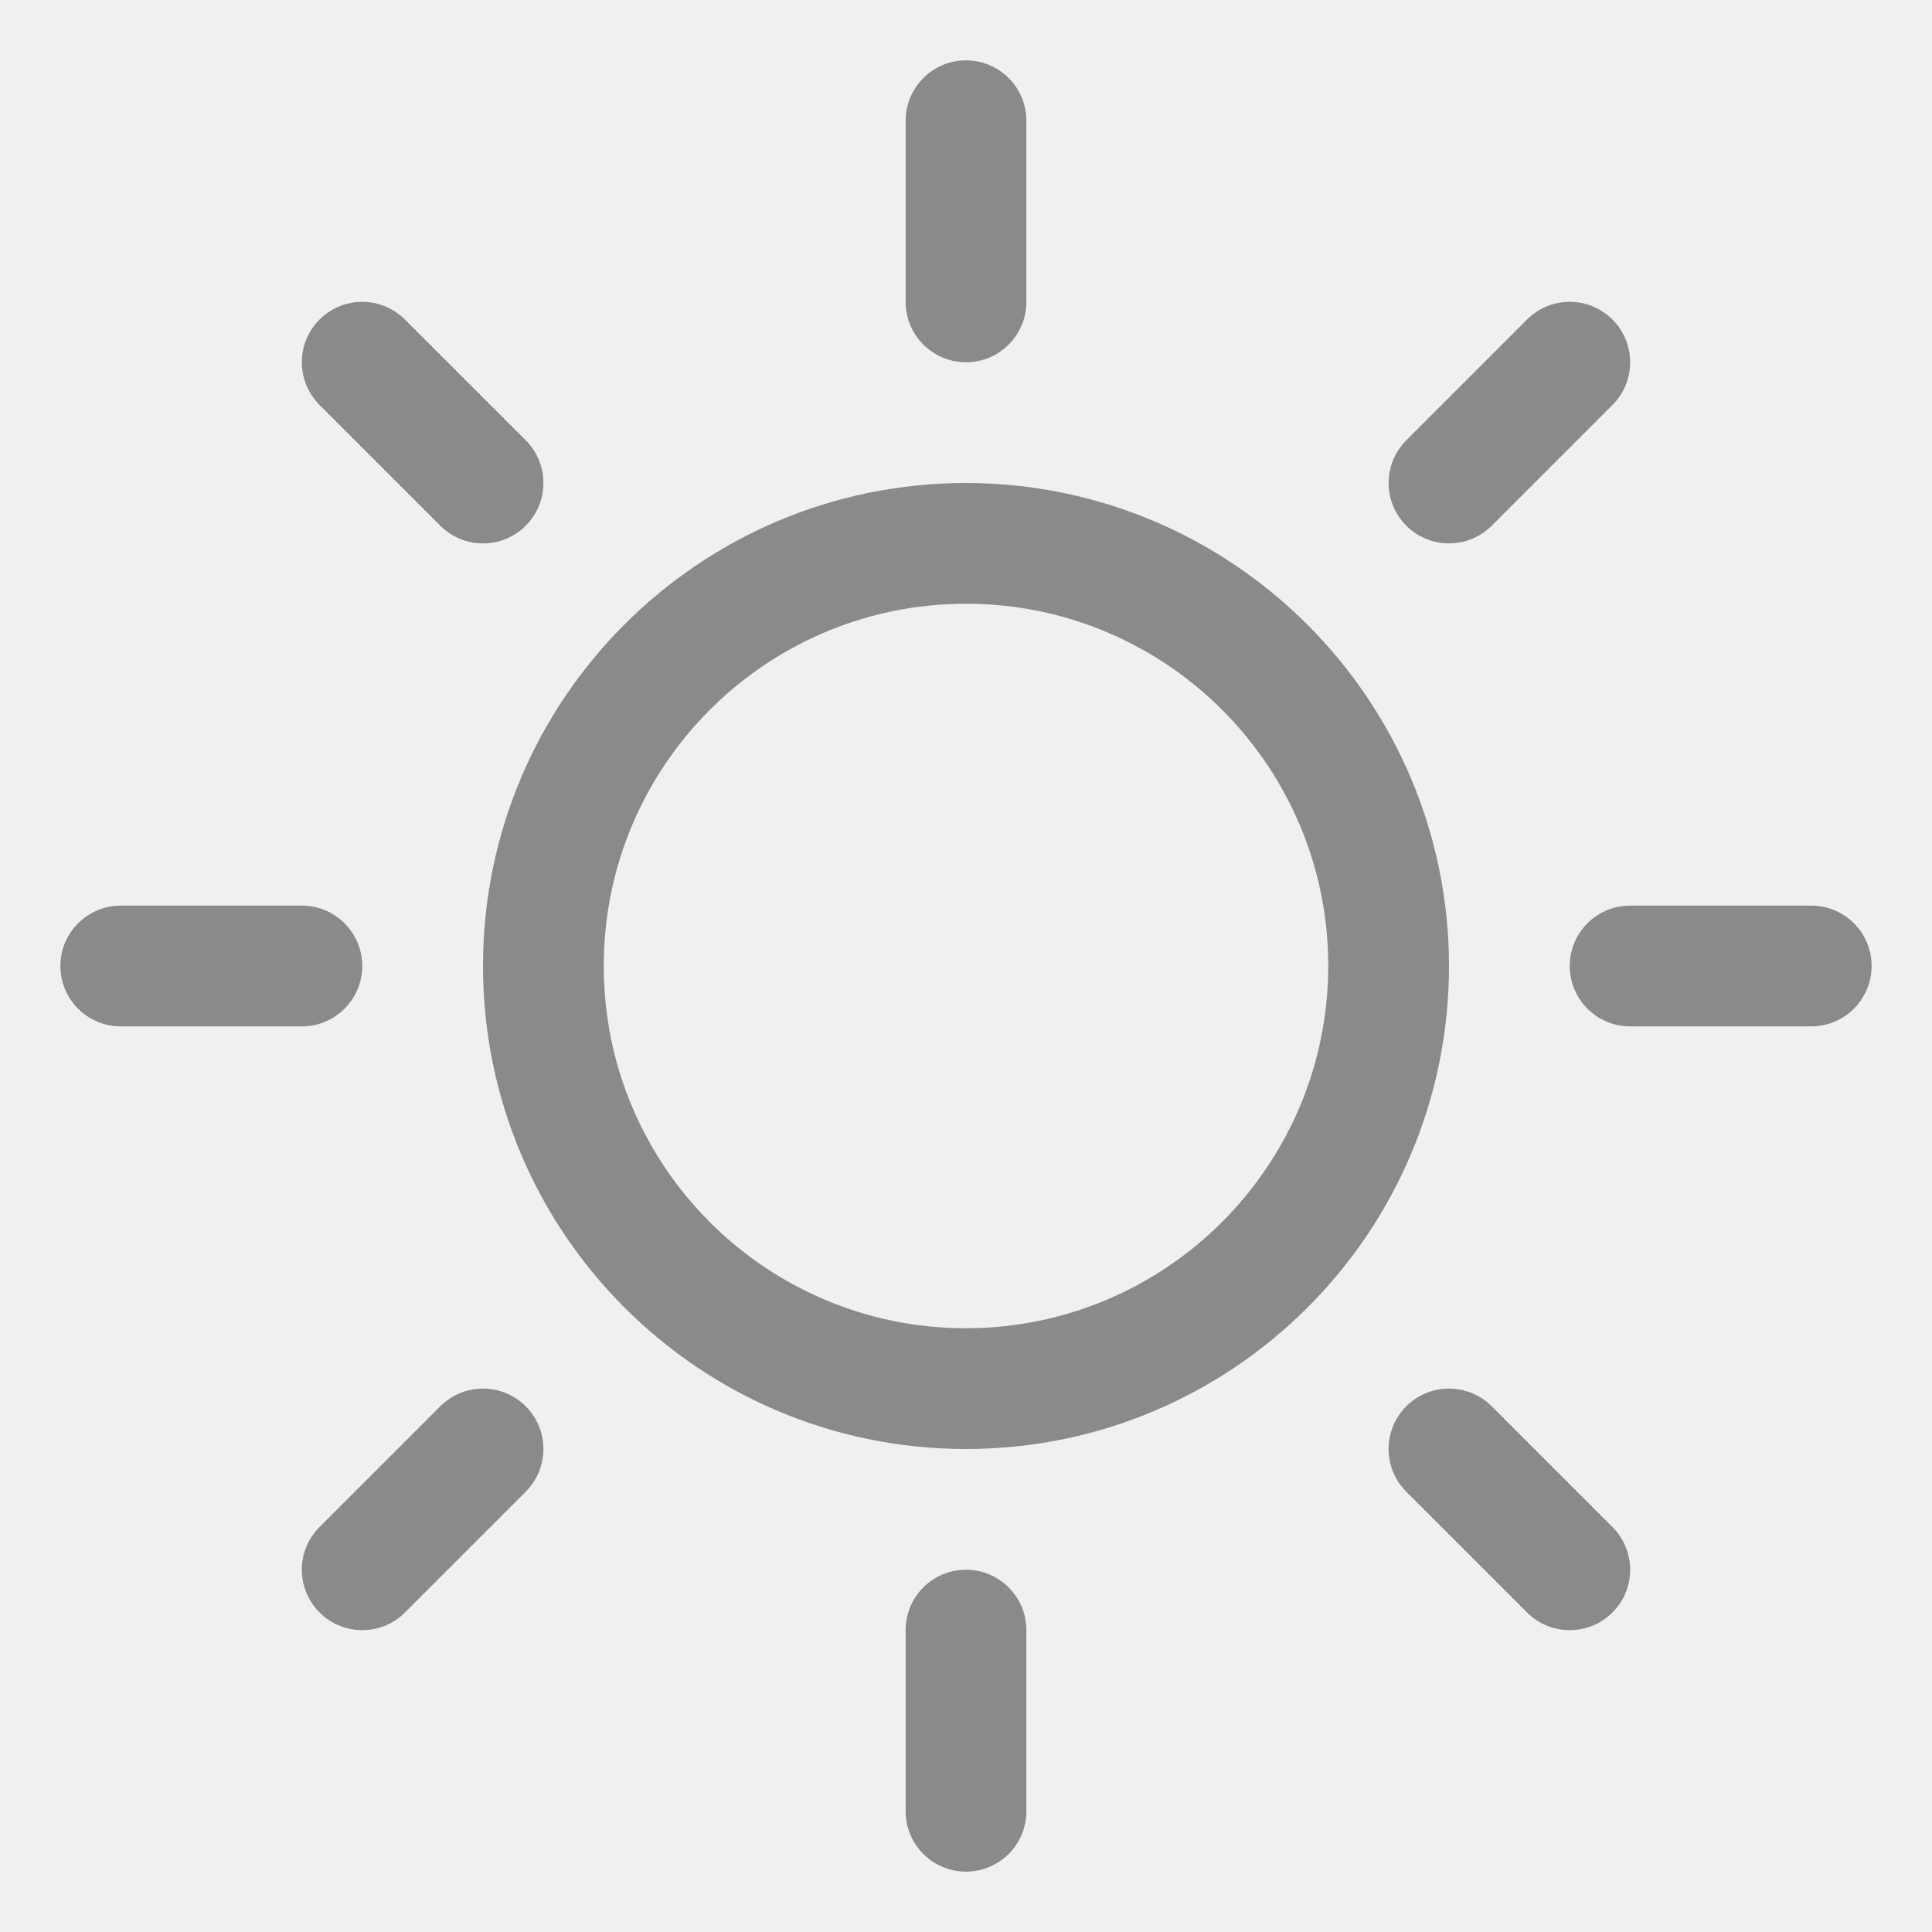
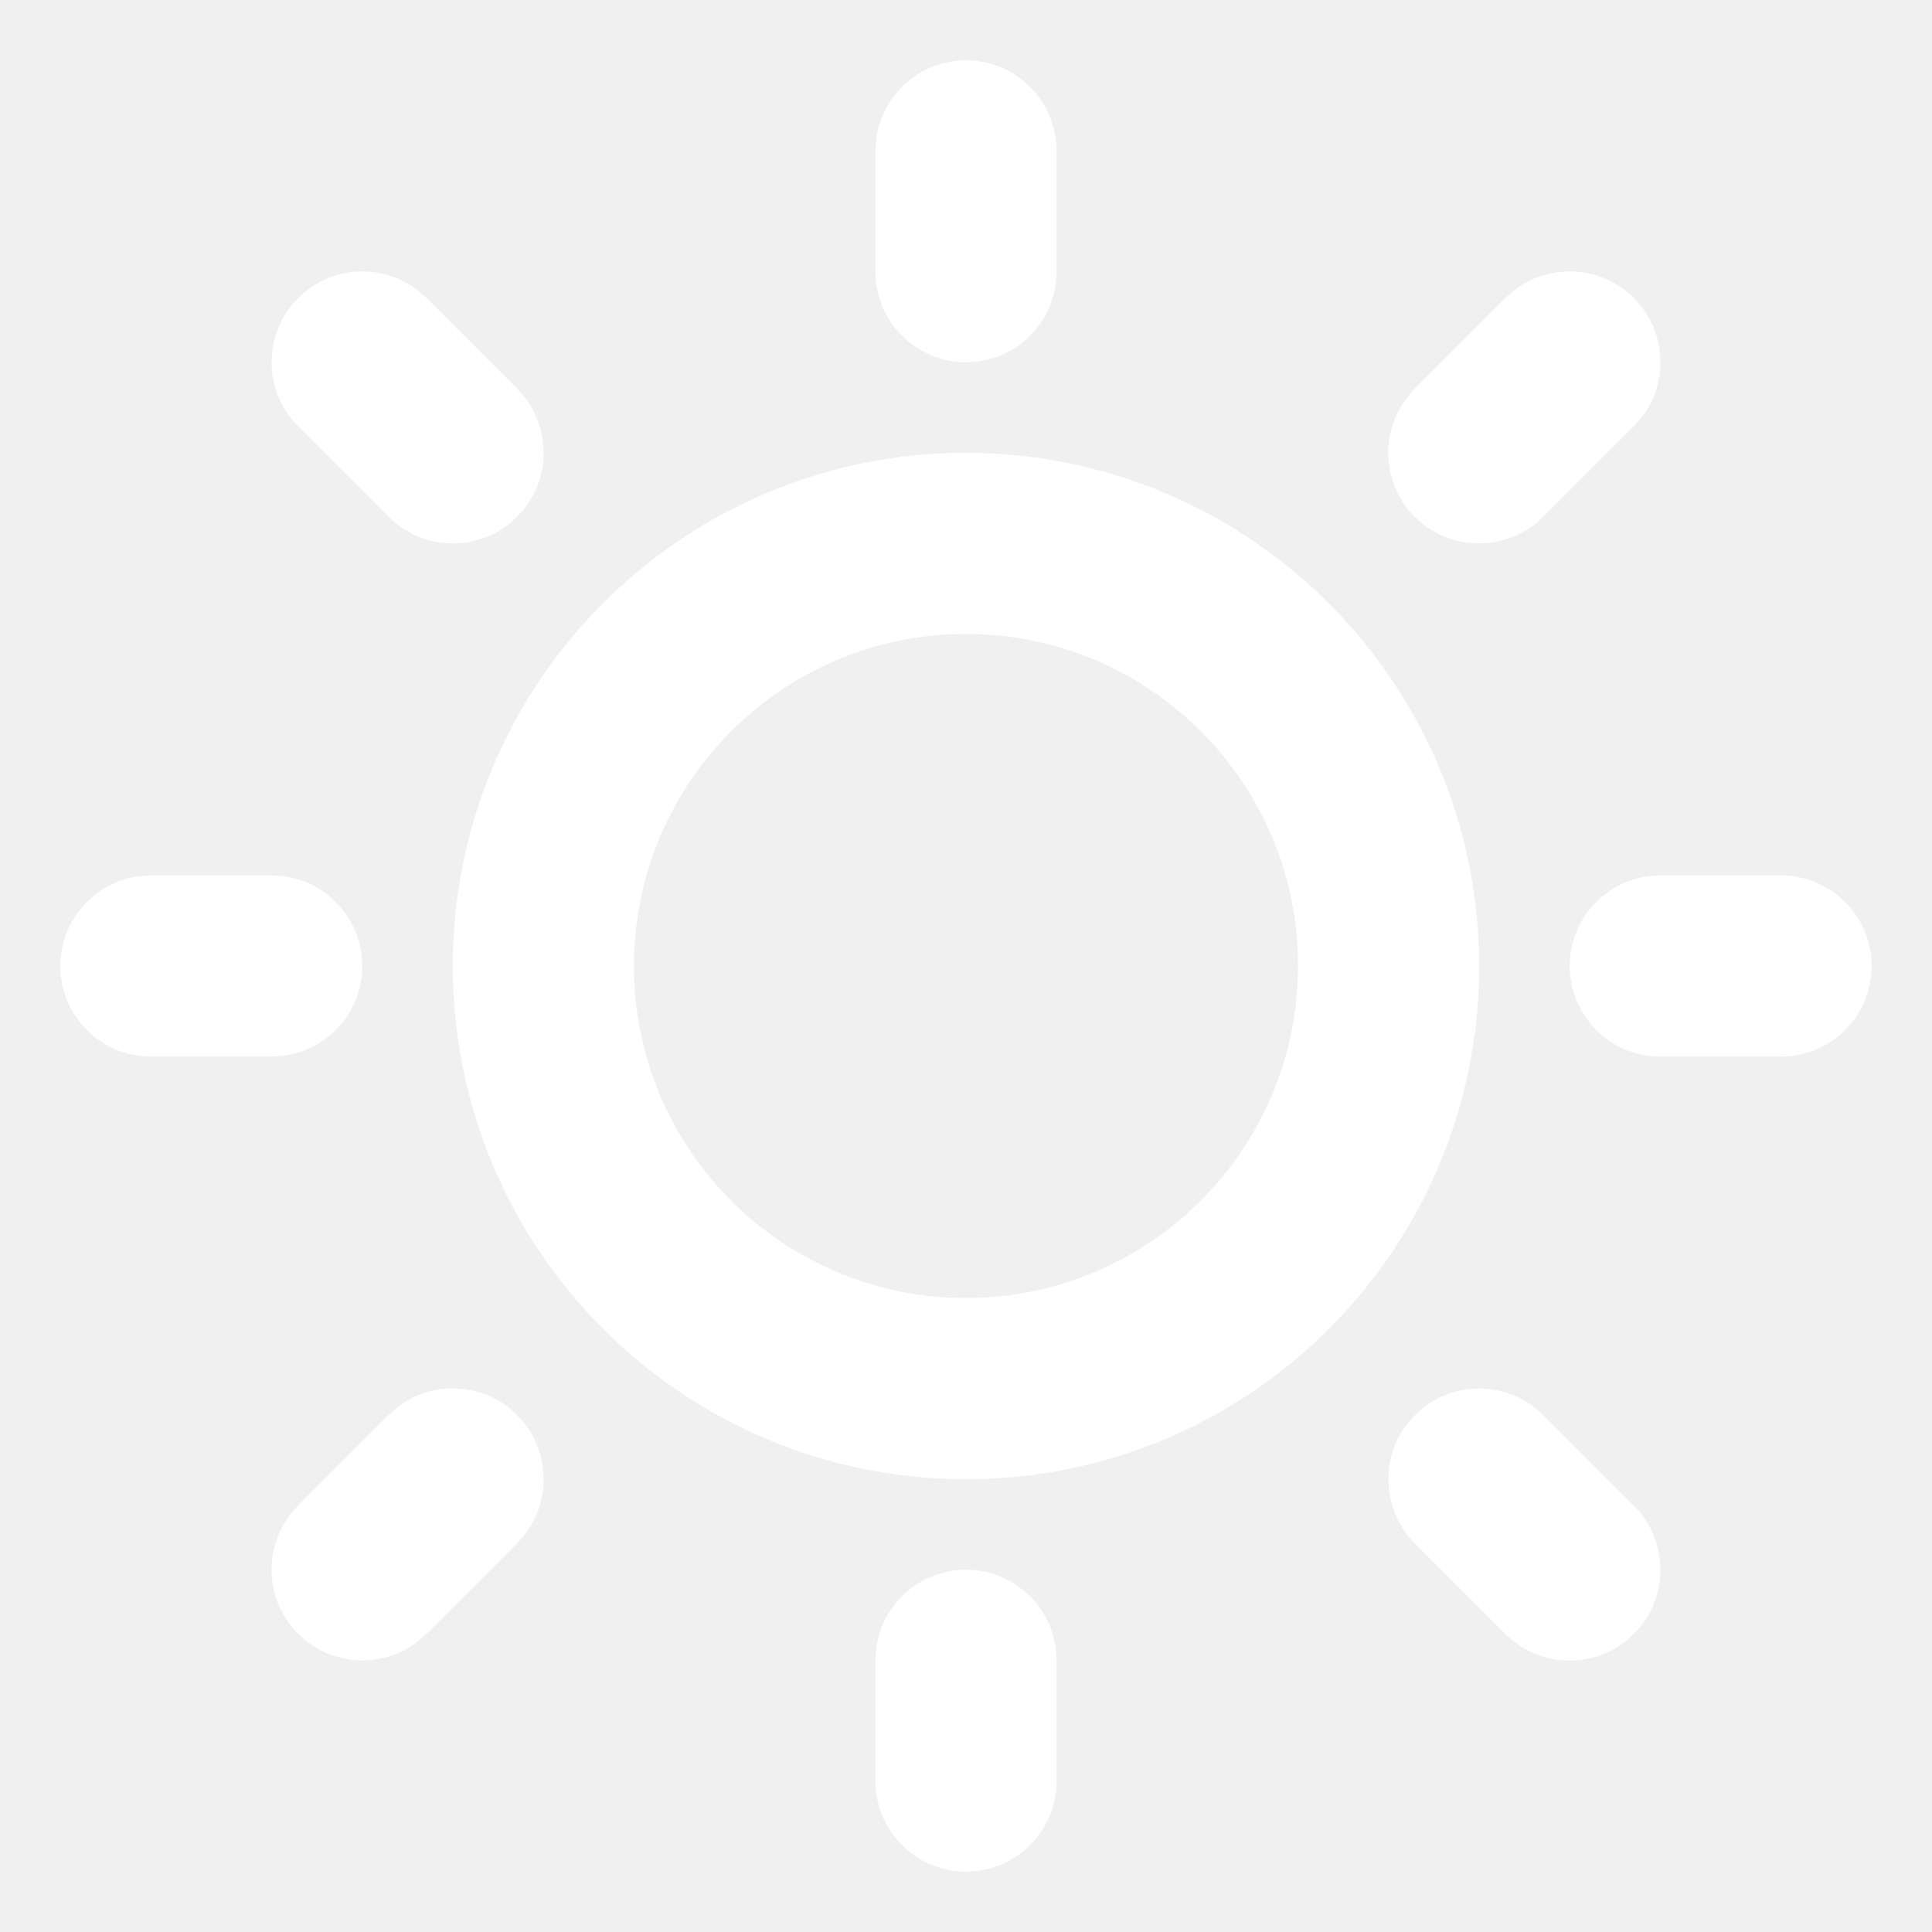
- <svg xmlns="http://www.w3.org/2000/svg" viewBox="0 0 256 256" fill="#8a8a8a">
-   <path d="M120,40V16a8,8,0,0,1,16,0V40a8,8,0,0,1-16,0Zm72,88a64,64,0,1,1-64-64A64.07,64.07,0,0,1,192,128Zm-16,0a48,48,0,1,0-48,48A48.05,48.05,0,0,0,176,128ZM58.34,69.66A8,8,0,0,0,69.66,58.34l-16-16A8,8,0,0,0,42.34,53.66Zm0,116.68-16,16a8,8,0,0,0,11.32,11.32l16-16a8,8,0,0,0-11.32-11.32ZM192,72a8,8,0,0,0,5.66-2.34l16-16a8,8,0,0,0-11.32-11.32l-16,16A8,8,0,0,0,192,72Zm5.66,114.34a8,8,0,0,0-11.32,11.32l16,16a8,8,0,0,0,11.32-11.32ZM48,128a8,8,0,0,0-8-8H16a8,8,0,0,0,0,16H40A8,8,0,0,0,48,128Zm80,80a8,8,0,0,0-8,8v24a8,8,0,0,0,16,0V216A8,8,0,0,0,128,208Zm112-88H216a8,8,0,0,0,0,16h24a8,8,0,0,0,0-16Z" />
+ <svg xmlns="http://www.w3.org/2000/svg" viewBox="0 0 256 256" fill="#ffffff">
+   <path d="M116,36V20a12,12,0,0,1,24,0V36a12,12,0,0,1-24,0Zm80,92a68,68,0,1,1-68-68A68.07,68.07,0,0,1,196,128Zm-24,0a44,44,0,1,0-44,44A44.05,44.05,0,0,0,172,128ZM51.51,68.49a12,12,0,1,0,17-17l-12-12a12,12,0,0,0-17,17Zm0,119-12,12a12,12,0,0,0,17,17l12-12a12,12,0,1,0-17-17ZM196,72a12,12,0,0,0,8.49-3.51l12-12a12,12,0,0,0-17-17l-12,12A12,12,0,0,0,196,72Zm8.49,115.51a12,12,0,0,0-17,17l12,12a12,12,0,0,0,17-17ZM48,128a12,12,0,0,0-12-12H20a12,12,0,0,0,0,24H36A12,12,0,0,0,48,128Zm80,80a12,12,0,0,0-12,12v16a12,12,0,0,0,24,0V220A12,12,0,0,0,128,208Zm108-92H220a12,12,0,0,0,0,24h16a12,12,0,0,0,0-24Z" />
</svg>
